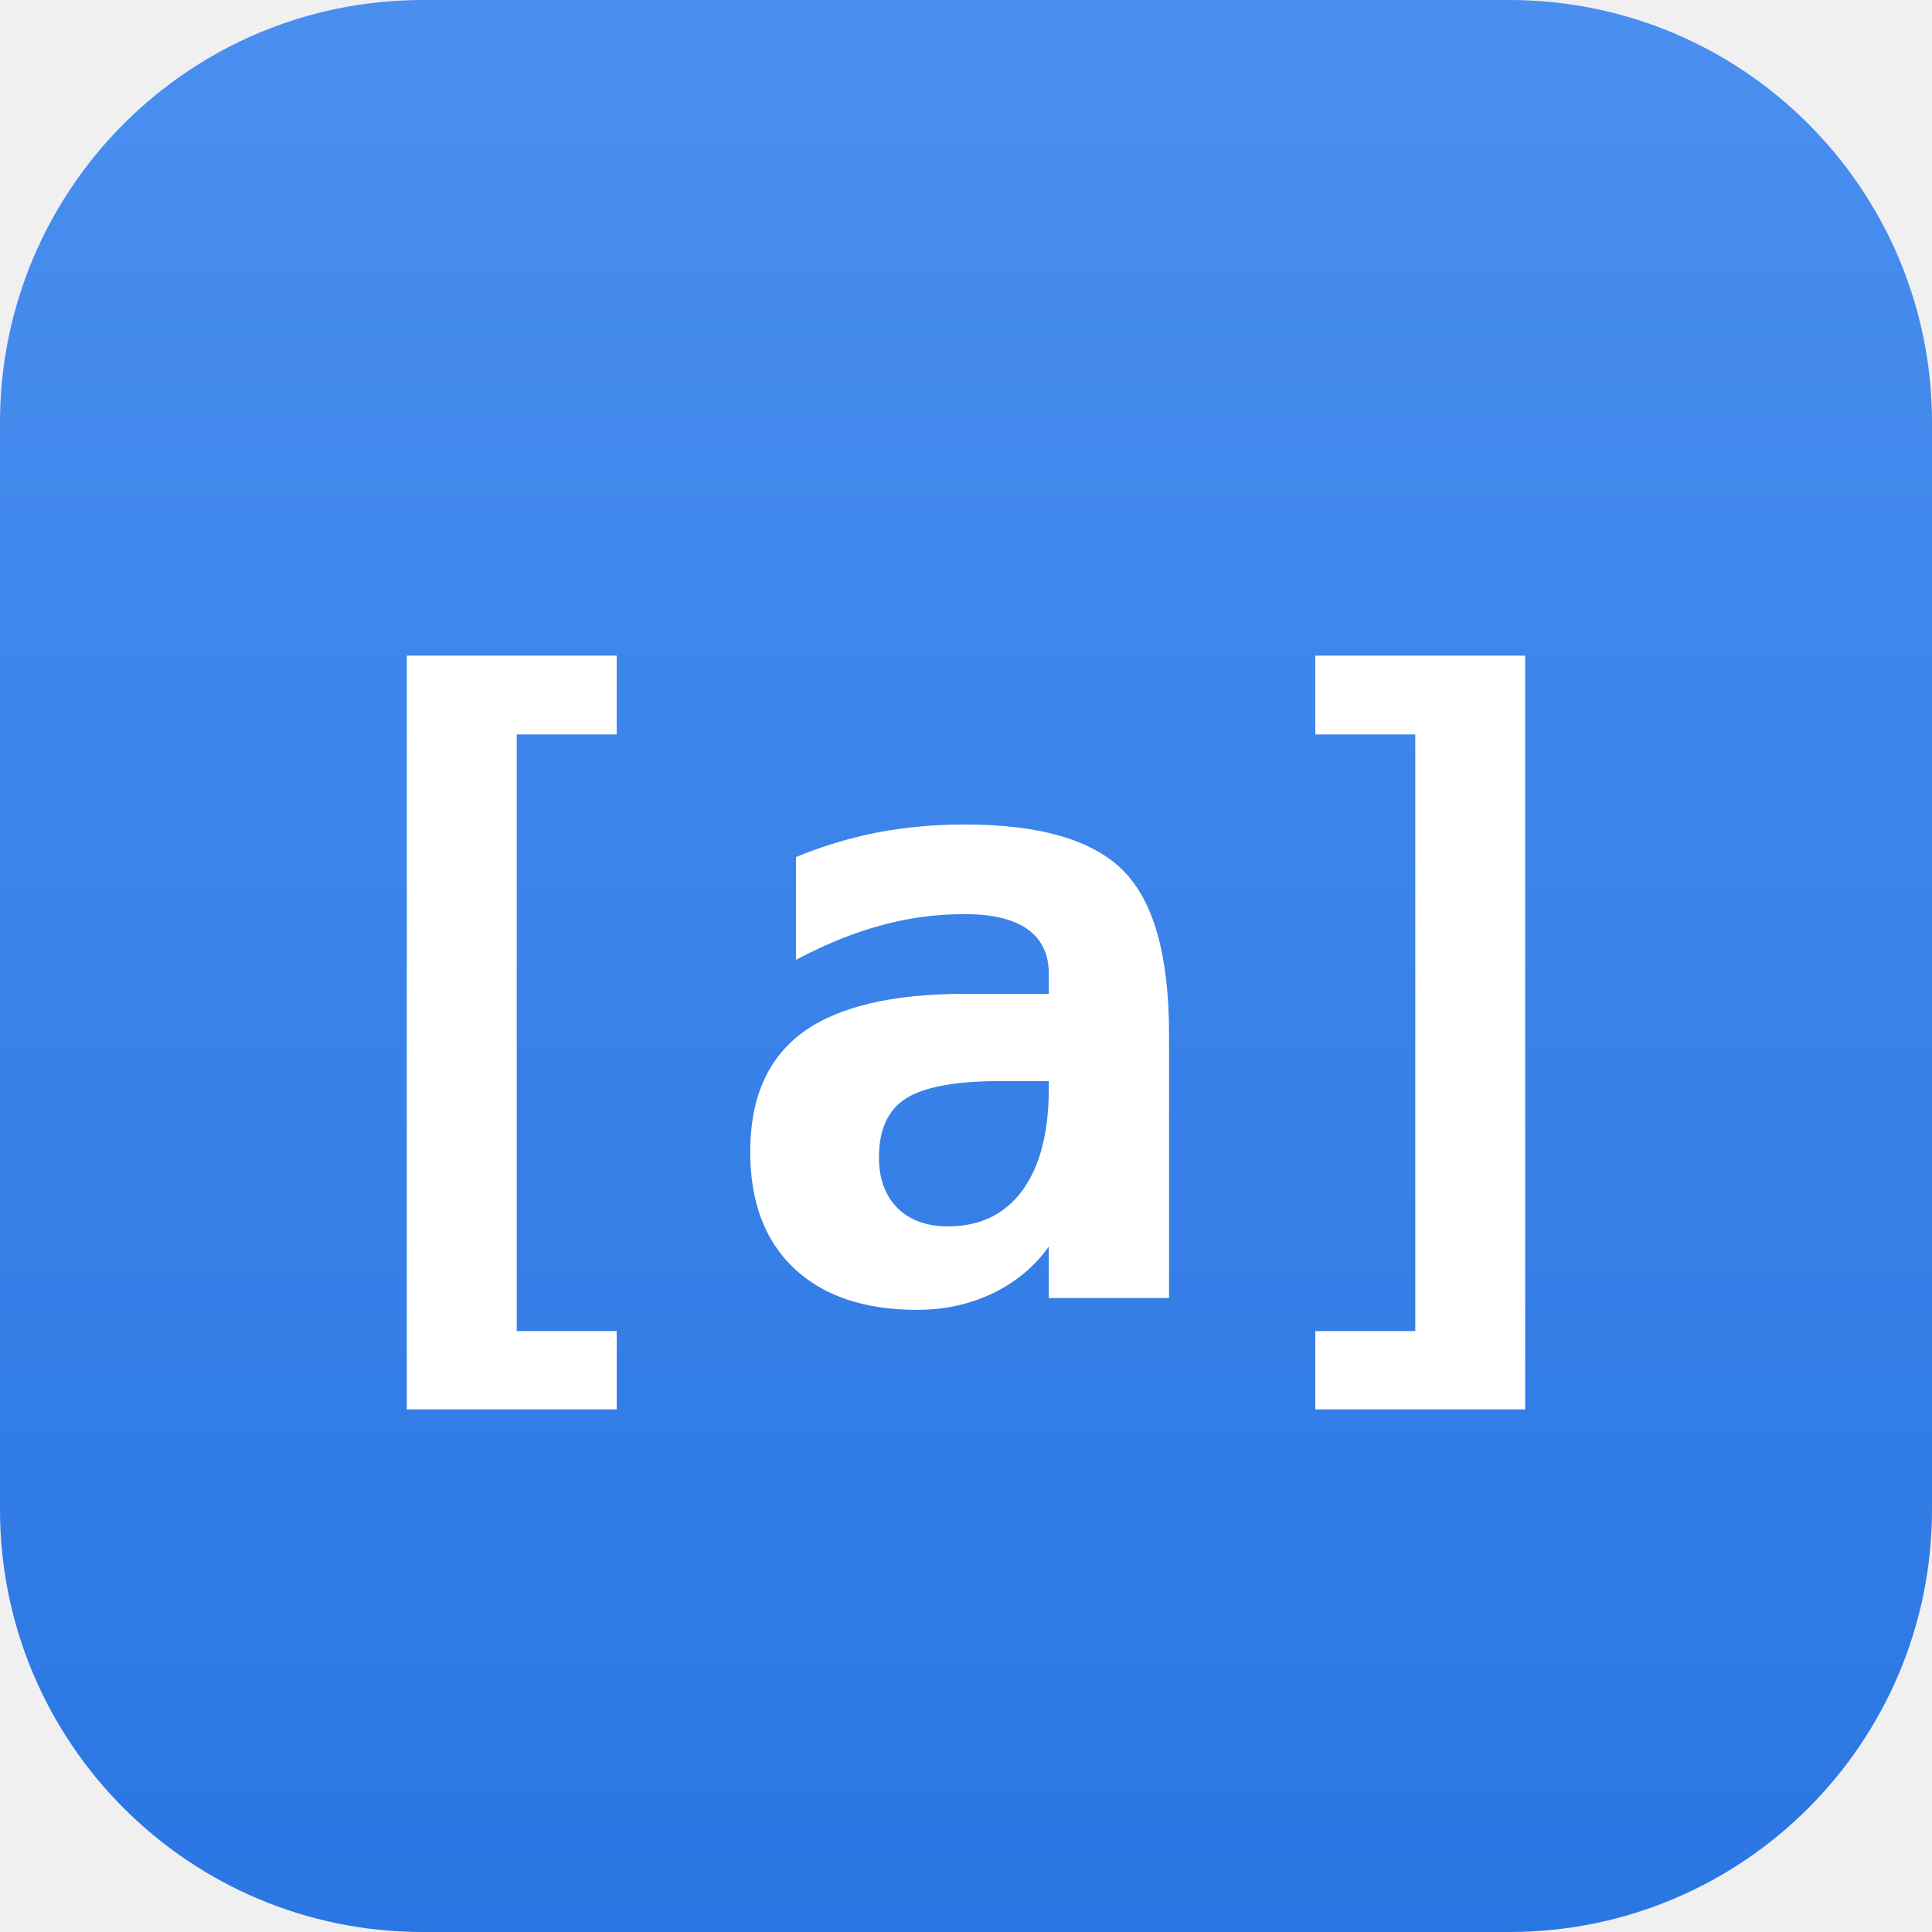
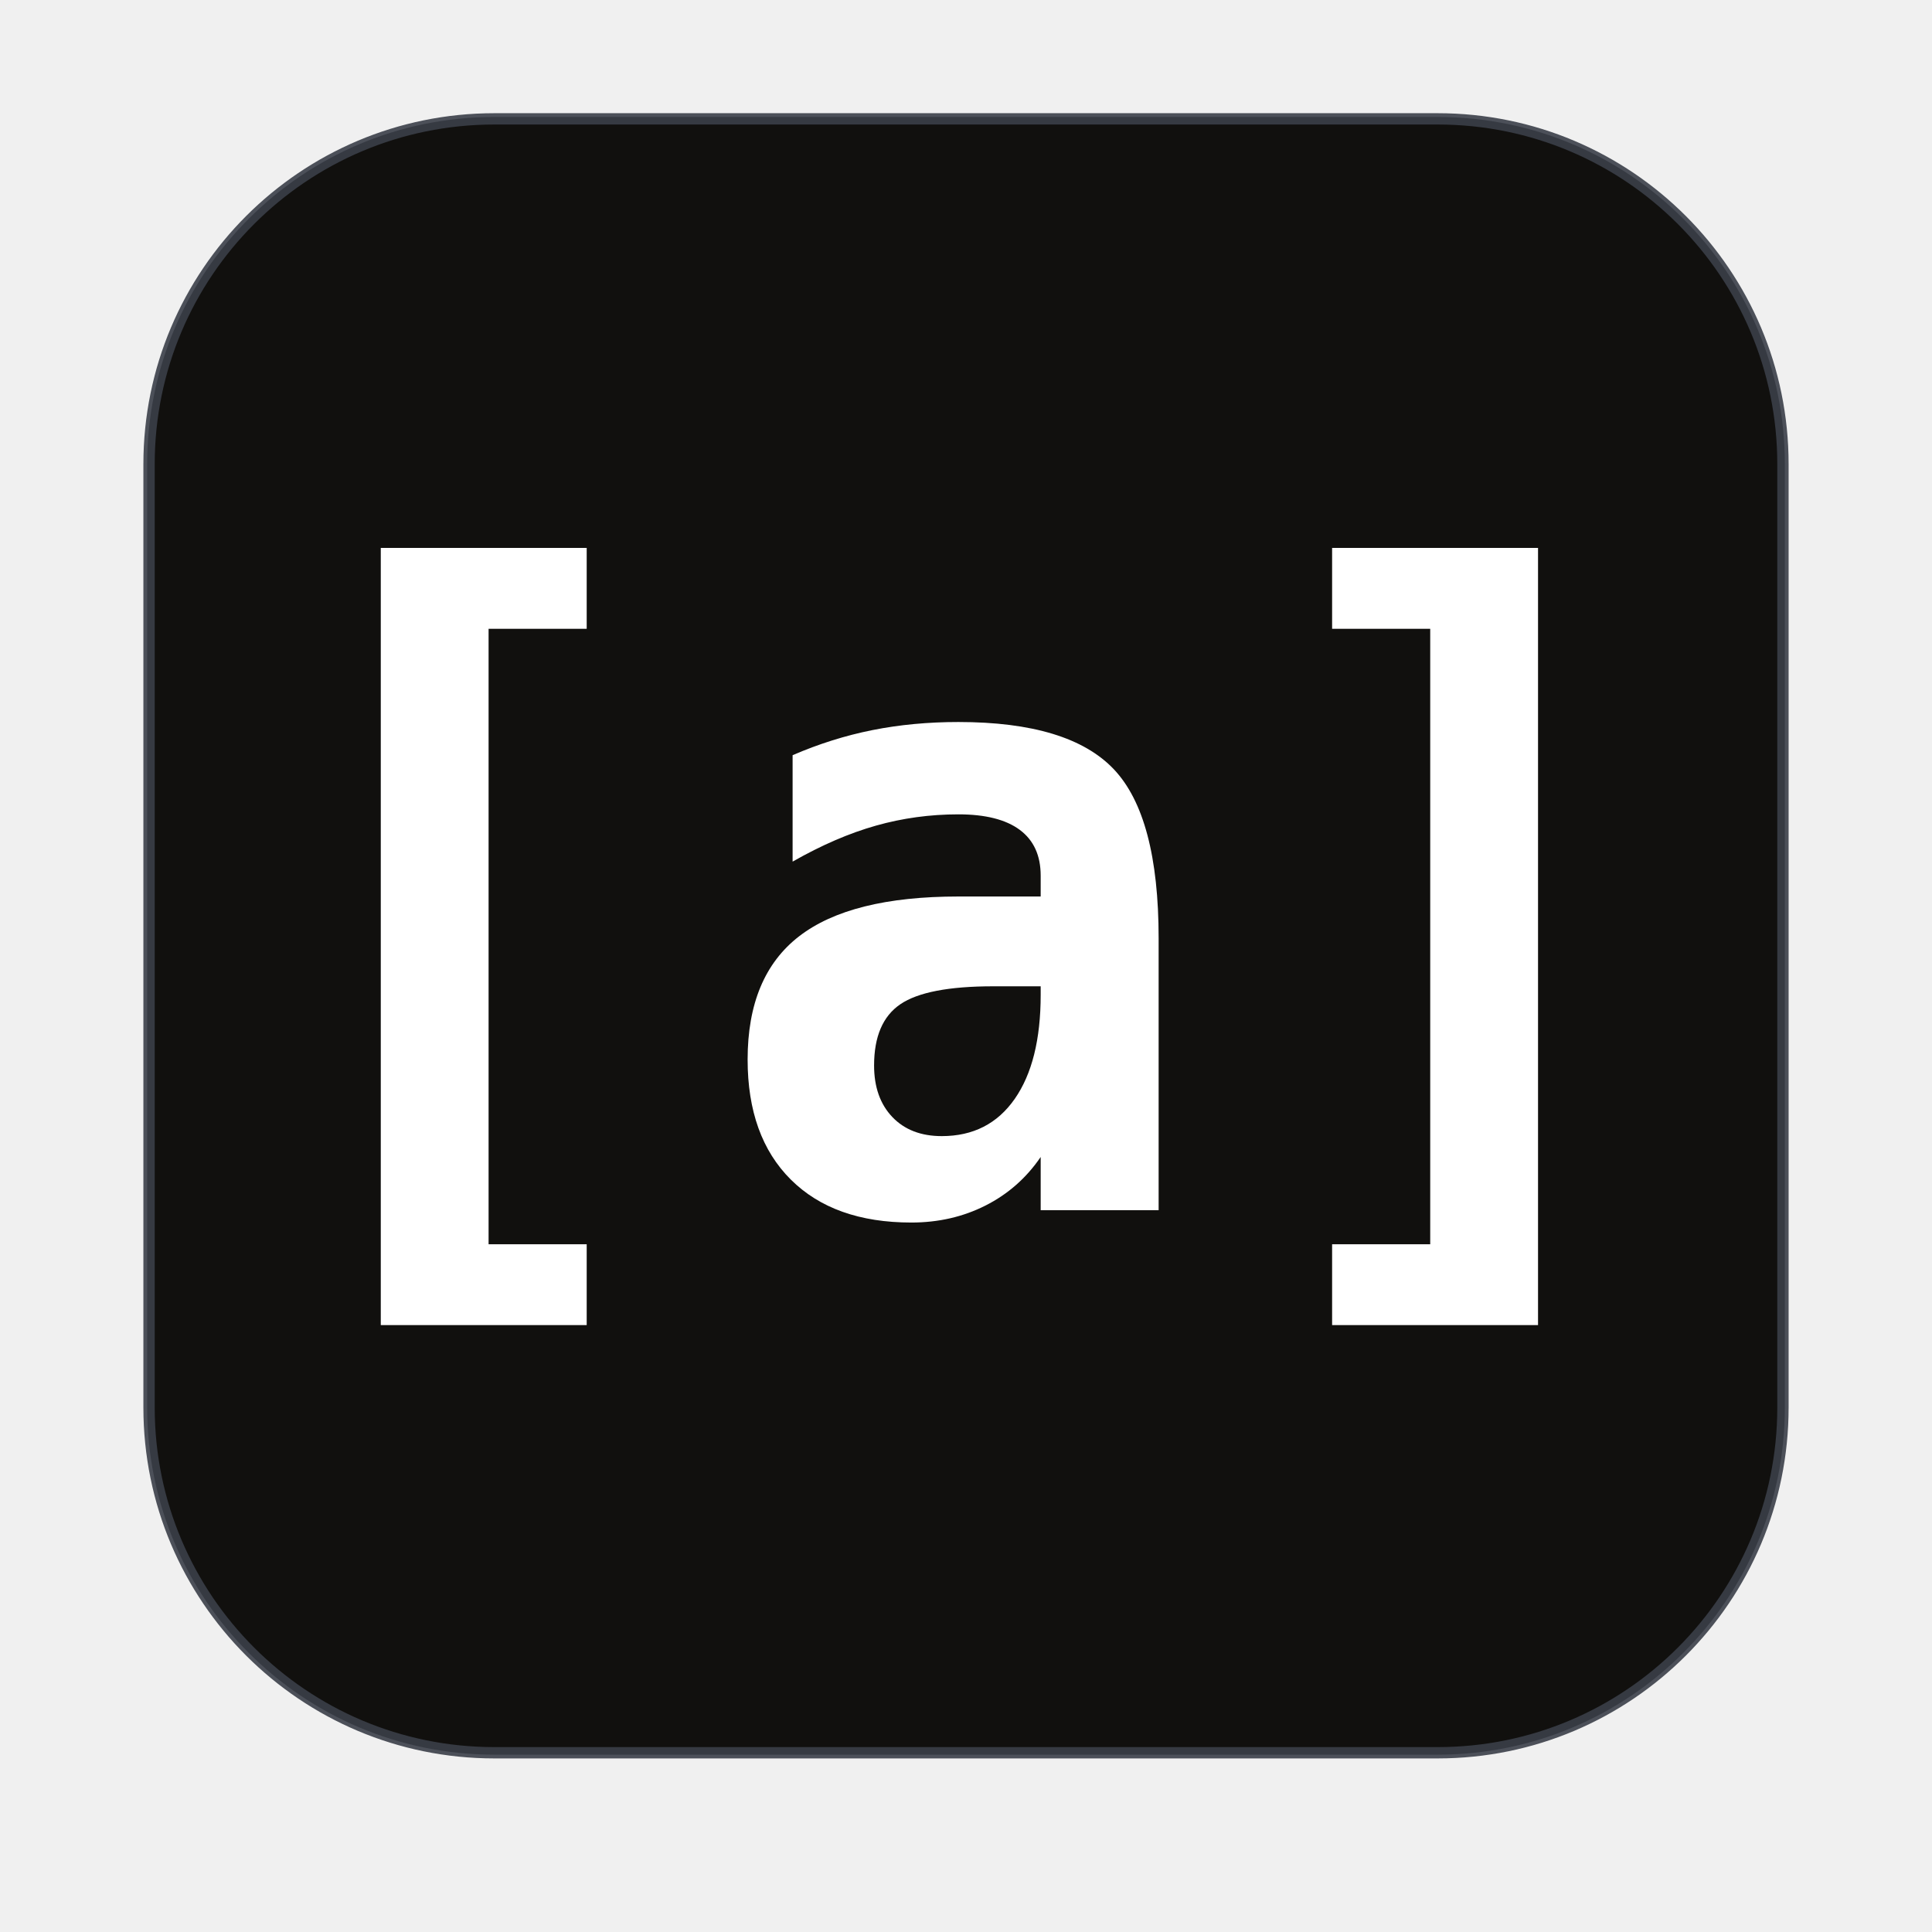
- <svg xmlns="http://www.w3.org/2000/svg" viewBox="0 0 64 64">
+ <svg xmlns="http://www.w3.org/2000/svg" viewBox="0 0 1024 1024">
  <defs>
-     <linearGradient id="bg" x1="0" y1="0" x2="0" y2="1">
-       <stop offset="0" stop-color="#4A8FF0" />
-       <stop offset="1" stop-color="#2A76E2" />
-     </linearGradient>
  </defs>
-   <rect width="64" height="64" rx="14" fill="url(#bg)" />
-   <text x="32" y="43" text-anchor="middle" font-family="ui-monospace, 'SF Mono', Menlo, monospace" font-size="28" font-weight="700" fill="#ffffff" letter-spacing="-1">[a]</text>
+   <rect x="78" y="62" width="868" height="868" rx="184" fill="#11100E" />
+   <rect x="79" y="63" width="866" height="866" rx="183" fill="none" stroke="#3A3E48" stroke-width="6" stroke-opacity="0.9" />
+   <text x="508.5" y="634.5" text-anchor="middle" font-family="ui-monospace, 'SF Mono', Menlo, monospace" font-size="440" font-weight="700" fill="#ffffff" transform="translate(512 496) scale(1 1.05) translate(-512 -496)">[a]</text>
</svg>
